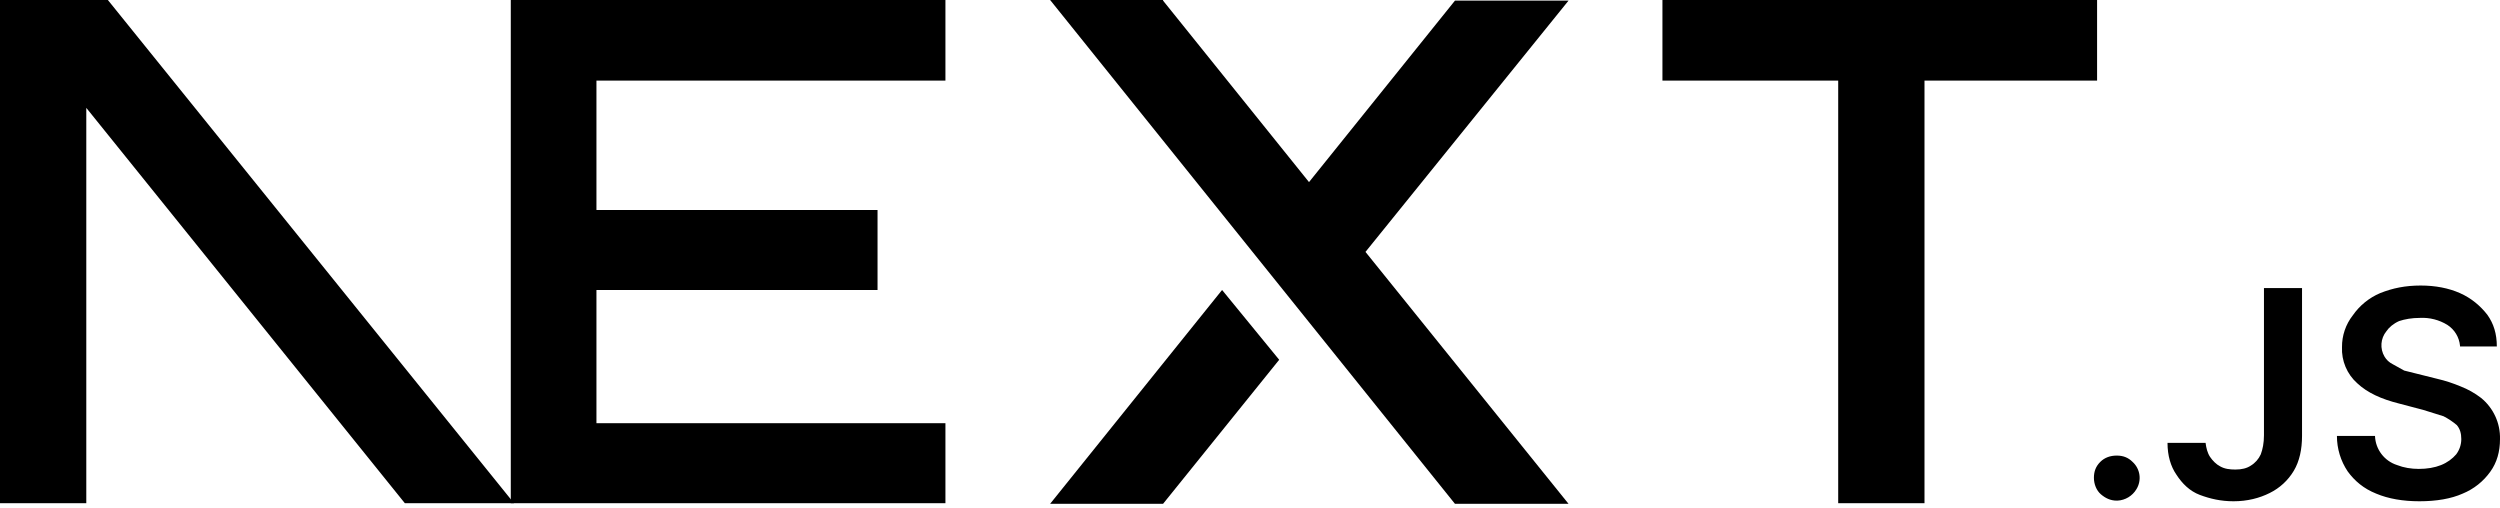
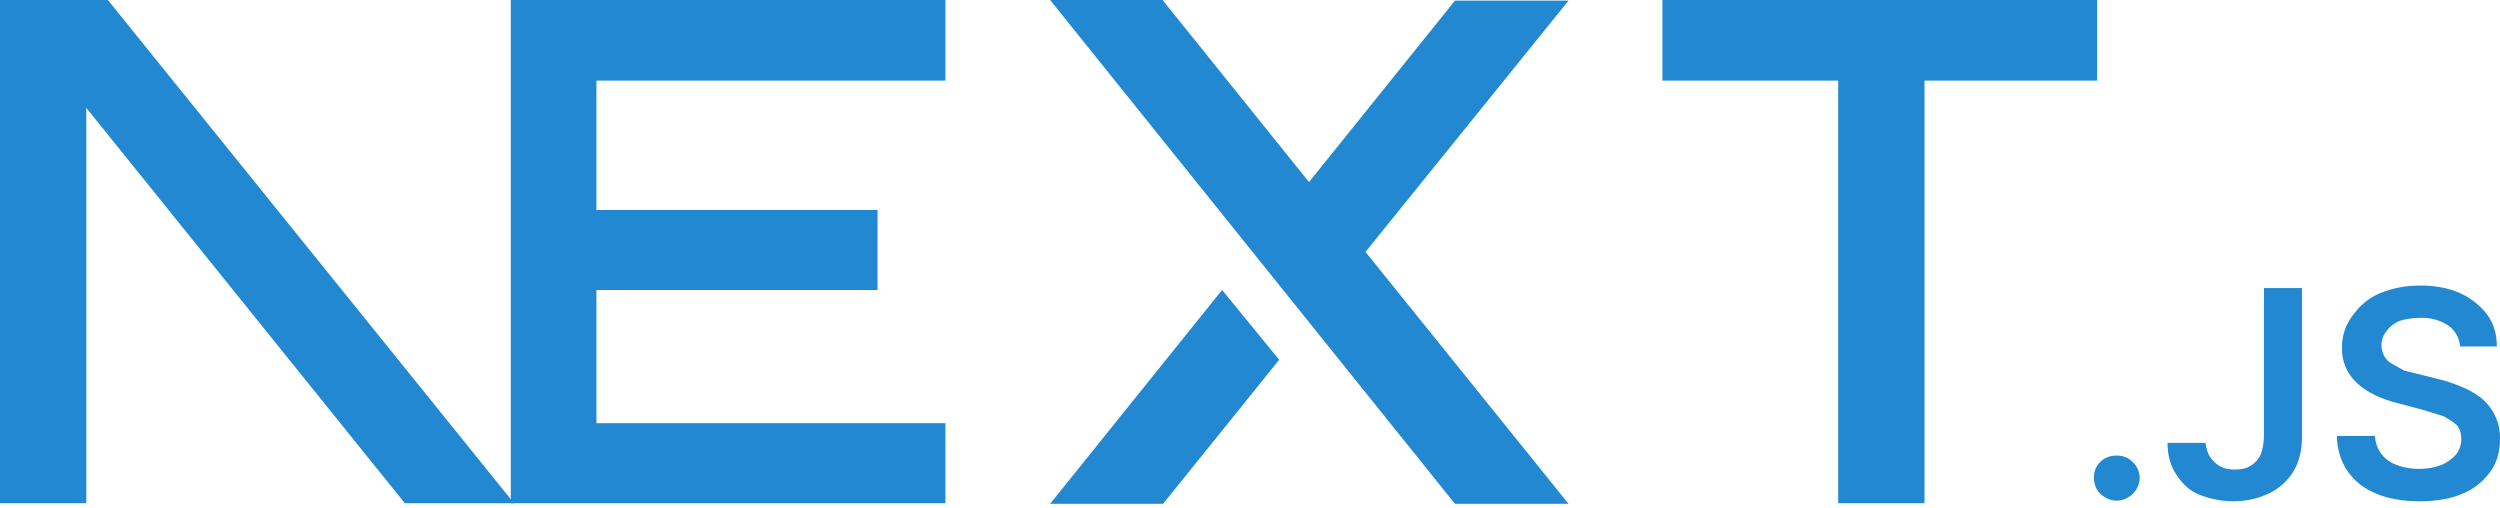
<svg xmlns="http://www.w3.org/2000/svg" fill="none" viewBox="0 0 394 80">
-   <path fill="#000" d="M262 0h68.5v12.7h-27.2v66.6h-13.6V12.7H262V0ZM149 0v12.7H94v20.4h44.3v12.6H94v21h55v12.6H80.5V0h68.7zm34.3 0h-17.8l63.8 79.4h17.9l-32-39.7 32-39.6h-17.9l-23 28.6-23-28.6zm18.3 56.7-9-11-27.1 33.7h17.8l18.3-22.7z" />
-   <path fill="#000" d="M81 79.3 17 0H0v79.3h13.6V17l50.2 62.3H81Zm252.6-.4c-1 0-1.8-.4-2.5-1s-1.1-1.6-1.1-2.6.3-1.8 1-2.5 1.6-1 2.6-1 1.8.3 2.5 1a3.4 3.4 0 0 1 .6 4.3 3.7 3.7 0 0 1-3 1.8zm23.2-33.5h6v23.3c0 2.1-.4 4-1.3 5.5a9.1 9.1 0 0 1-3.8 3.5c-1.6.8-3.5 1.3-5.7 1.3-2 0-3.7-.4-5.3-1s-2.8-1.8-3.7-3.2c-.9-1.3-1.4-3-1.4-5h6c.1.8.3 1.6.7 2.2s1 1.2 1.6 1.5c.7.4 1.5.5 2.4.5 1 0 1.8-.2 2.4-.6a4 4 0 0 0 1.6-1.8c.3-.8.5-1.8.5-3V45.5zm30.9 9.1a4.4 4.4 0 0 0-2-3.3 7.5 7.5 0 0 0-4.3-1.1c-1.3 0-2.4.2-3.3.5-.9.4-1.6 1-2 1.6a3.5 3.5 0 0 0-.3 4c.3.5.7.9 1.3 1.2l1.8 1 2 .5 3.2.8c1.3.3 2.5.7 3.7 1.2a13 13 0 0 1 3.2 1.8 8.1 8.1 0 0 1 3 6.5c0 2-.5 3.7-1.5 5.1a10 10 0 0 1-4.4 3.5c-1.8.8-4.1 1.2-6.8 1.2-2.6 0-4.9-.4-6.8-1.2-2-.8-3.4-2-4.5-3.5a10 10 0 0 1-1.7-5.6h6a5 5 0 0 0 3.5 4.6c1 .4 2.2.6 3.4.6 1.3 0 2.5-.2 3.5-.6 1-.4 1.8-1 2.4-1.7a4 4 0 0 0 .8-2.4c0-.9-.2-1.6-.7-2.2a11 11 0 0 0-2.1-1.4l-3.2-1-3.8-1c-2.8-.7-5-1.7-6.6-3.2a7.2 7.2 0 0 1-2.4-5.7 8 8 0 0 1 1.7-5 10 10 0 0 1 4.3-3.5c2-.8 4-1.2 6.4-1.2 2.3 0 4.4.4 6.2 1.2 1.8.8 3.2 2 4.3 3.4 1 1.4 1.5 3 1.5 5h-5.8z" />
+   <path fill="#2188d1" d="M262 0h68.5v12.7h-27.2v66.6h-13.6V12.7H262V0ZM149 0v12.7H94v20.4h44.3v12.6H94v21h55v12.6H80.5V0h68.7zm34.3 0h-17.8l63.8 79.4h17.9l-32-39.7 32-39.6h-17.9l-23 28.6-23-28.6zm18.3 56.7-9-11-27.1 33.7h17.8l18.3-22.7z" />
+   <path fill="#2188d1" d="M81 79.3 17 0H0v79.3h13.6V17l50.2 62.3H81Zm252.6-.4c-1 0-1.8-.4-2.5-1s-1.1-1.6-1.1-2.6.3-1.8 1-2.5 1.6-1 2.6-1 1.8.3 2.5 1a3.4 3.4 0 0 1 .6 4.3 3.7 3.7 0 0 1-3 1.8zm23.2-33.5h6v23.3c0 2.1-.4 4-1.3 5.5a9.1 9.1 0 0 1-3.8 3.5c-1.6.8-3.5 1.3-5.7 1.3-2 0-3.7-.4-5.3-1s-2.8-1.8-3.7-3.2c-.9-1.3-1.4-3-1.4-5h6c.1.8.3 1.6.7 2.2s1 1.2 1.6 1.5c.7.4 1.5.5 2.4.5 1 0 1.8-.2 2.4-.6a4 4 0 0 0 1.6-1.8c.3-.8.5-1.8.5-3V45.5zm30.9 9.1a4.4 4.4 0 0 0-2-3.3 7.5 7.5 0 0 0-4.3-1.1c-1.3 0-2.4.2-3.3.5-.9.4-1.6 1-2 1.6a3.5 3.5 0 0 0-.3 4c.3.5.7.9 1.3 1.2l1.8 1 2 .5 3.2.8c1.3.3 2.5.7 3.7 1.2a13 13 0 0 1 3.2 1.8 8.1 8.1 0 0 1 3 6.5c0 2-.5 3.7-1.5 5.1a10 10 0 0 1-4.4 3.5c-1.8.8-4.1 1.2-6.8 1.2-2.6 0-4.9-.4-6.8-1.2-2-.8-3.4-2-4.5-3.5a10 10 0 0 1-1.7-5.6h6a5 5 0 0 0 3.5 4.6c1 .4 2.2.6 3.4.6 1.3 0 2.5-.2 3.5-.6 1-.4 1.8-1 2.4-1.7a4 4 0 0 0 .8-2.4c0-.9-.2-1.6-.7-2.2a11 11 0 0 0-2.1-1.4l-3.2-1-3.8-1c-2.8-.7-5-1.7-6.6-3.2a7.2 7.2 0 0 1-2.4-5.7 8 8 0 0 1 1.7-5 10 10 0 0 1 4.3-3.5c2-.8 4-1.2 6.4-1.2 2.3 0 4.4.4 6.2 1.2 1.8.8 3.2 2 4.3 3.4 1 1.4 1.5 3 1.5 5h-5.8z" />
</svg>
